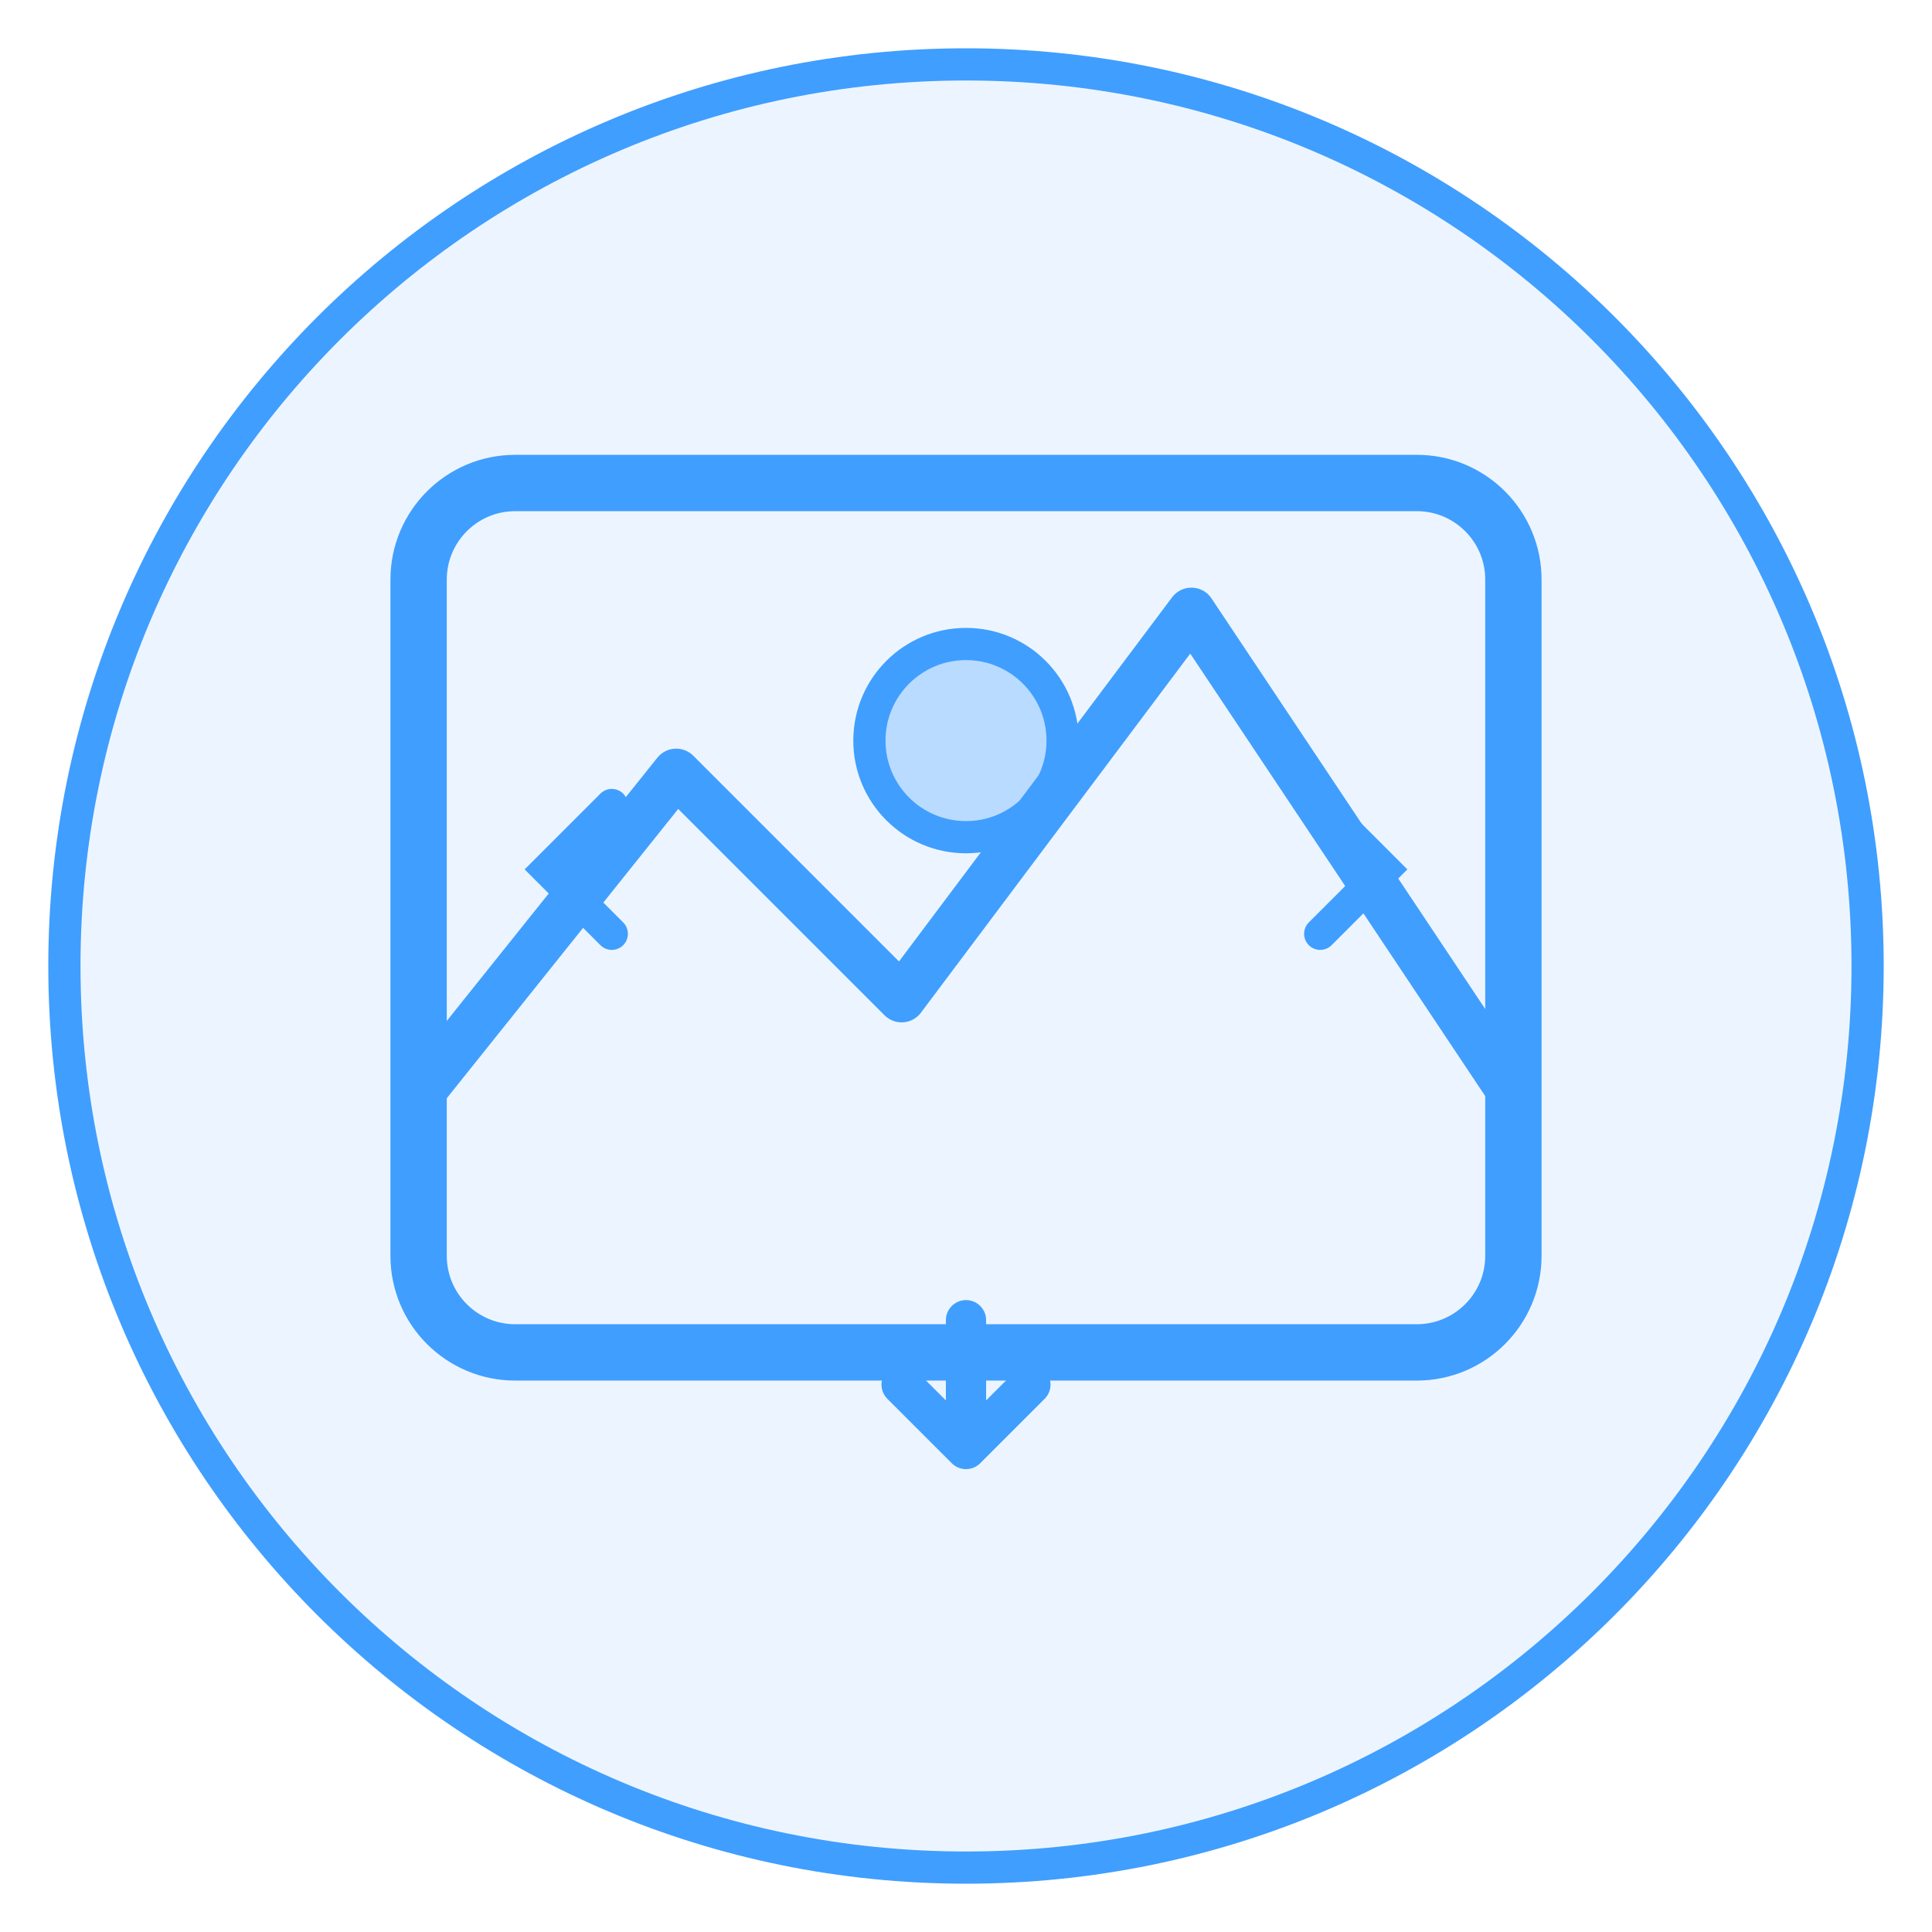
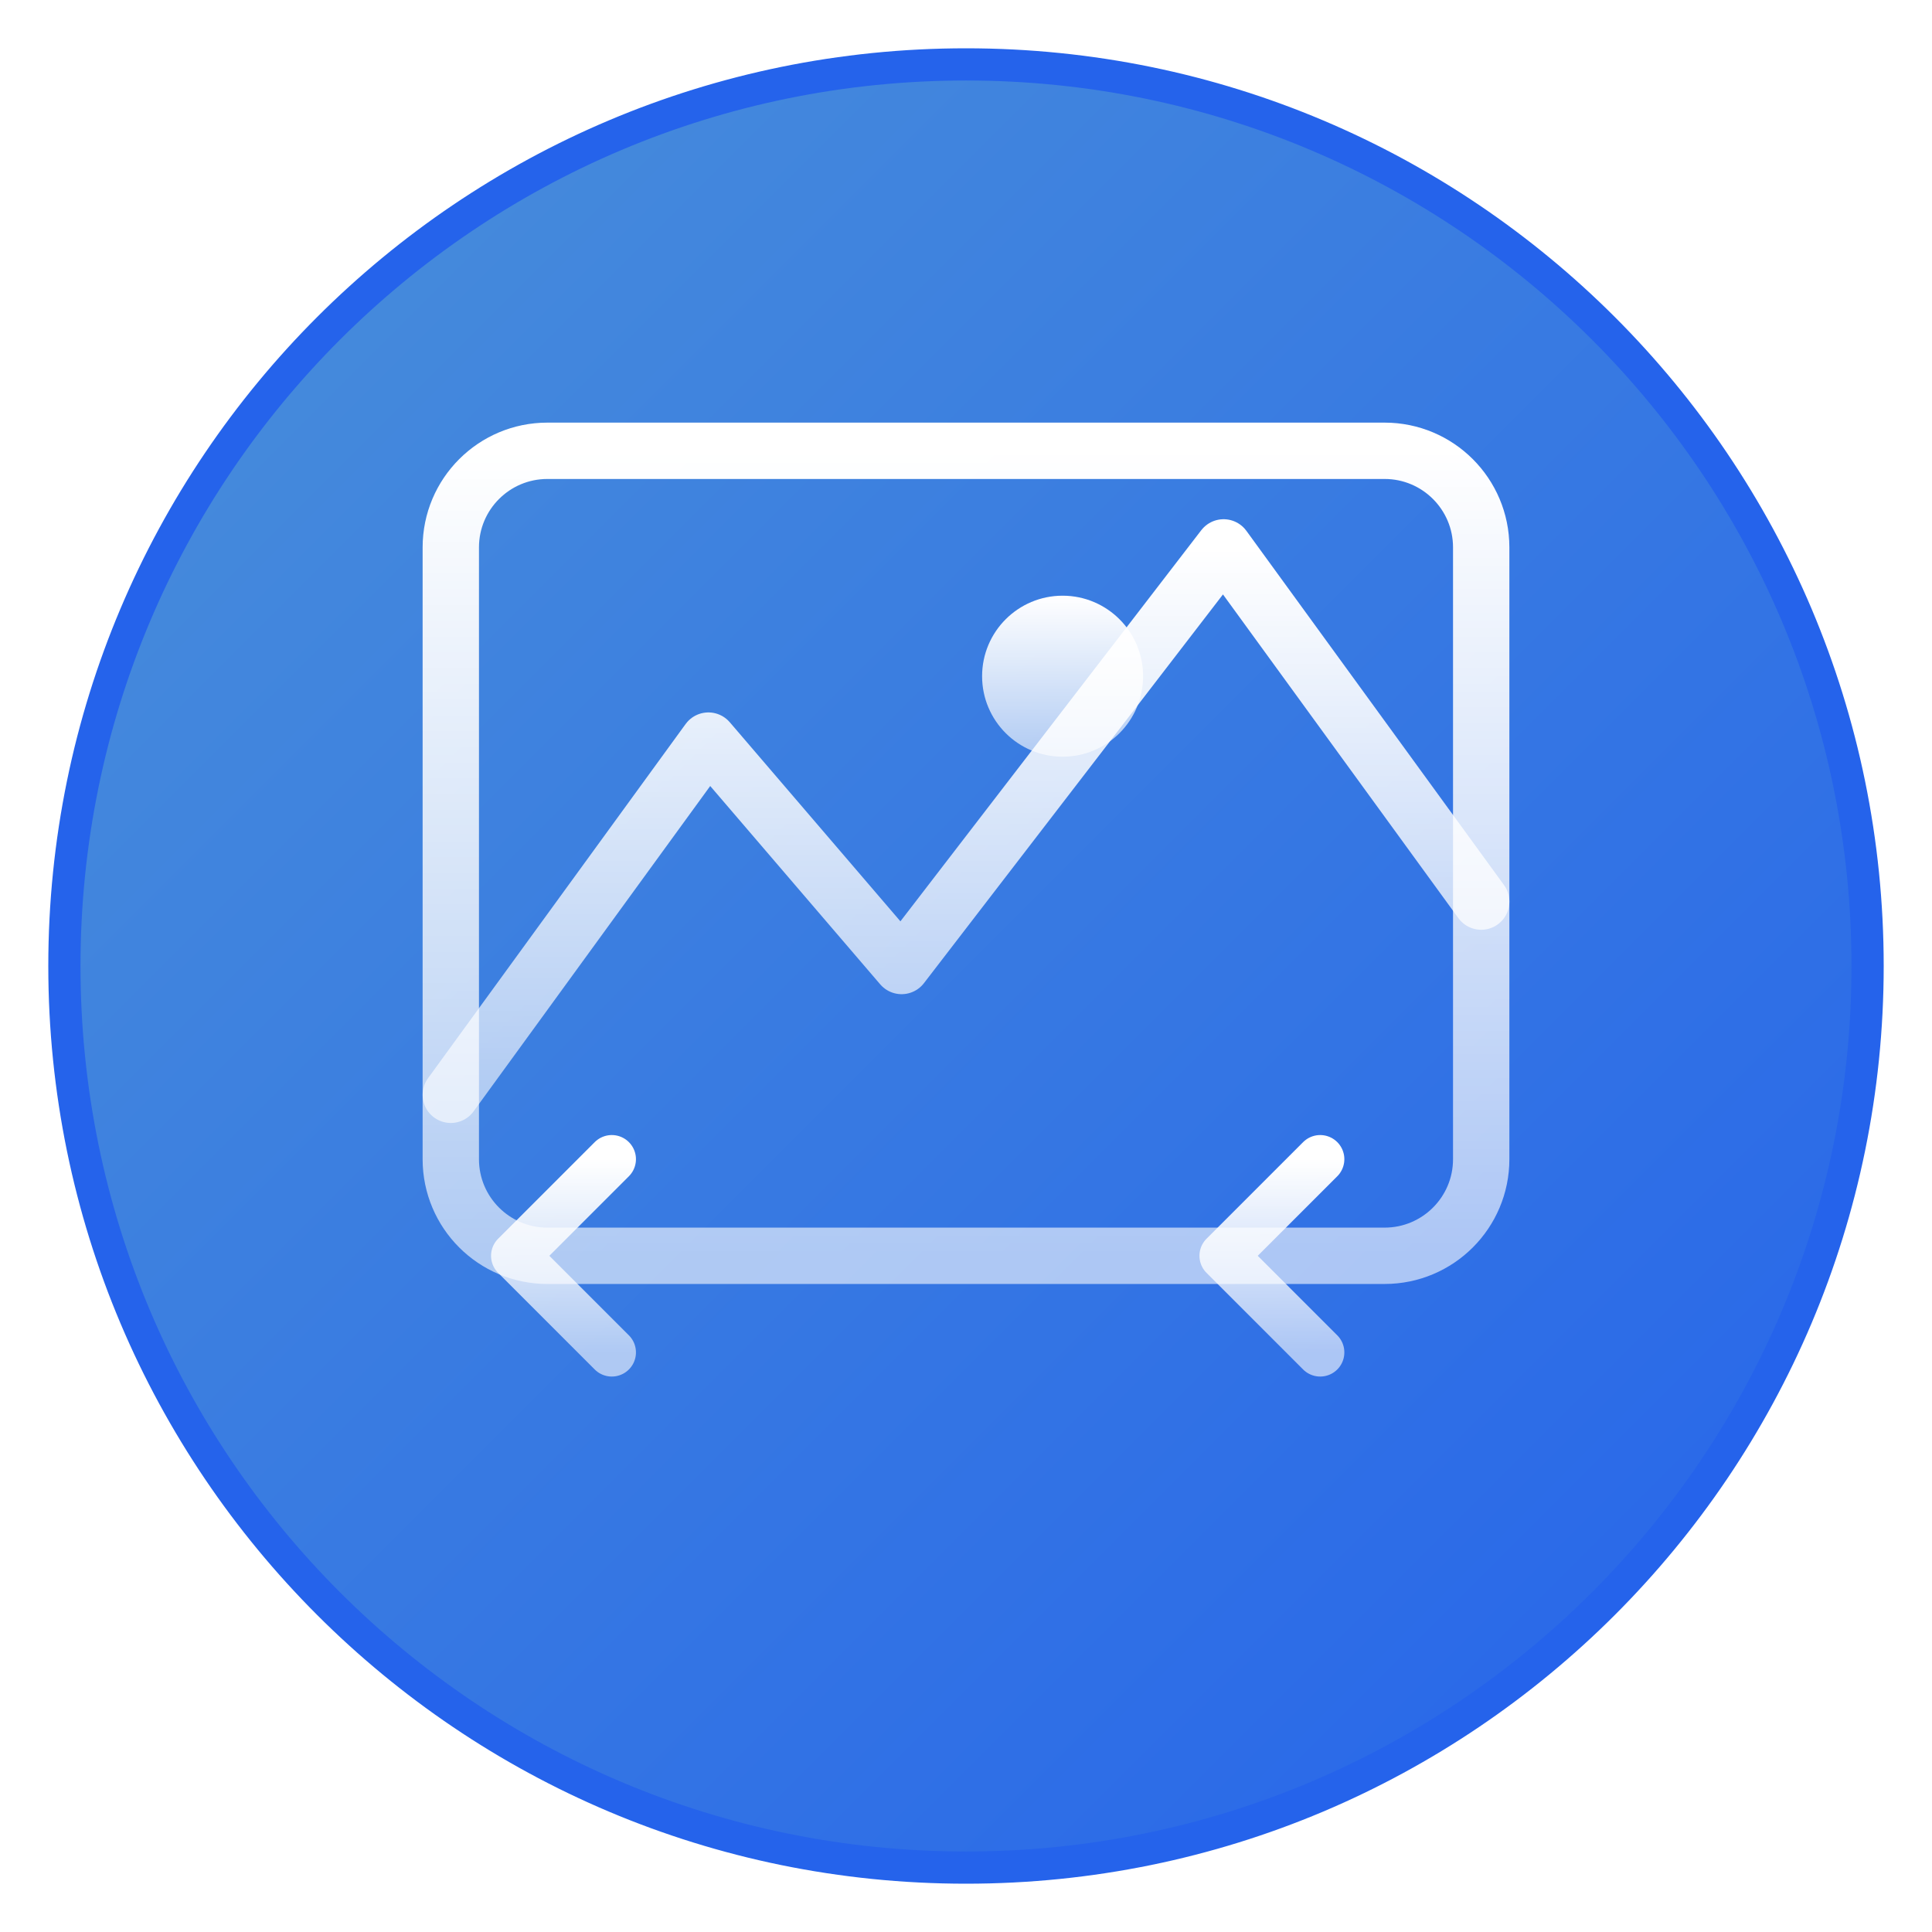
<svg xmlns="http://www.w3.org/2000/svg" viewBox="0 0 120 120" fill="none">
-   <circle cx="60" cy="60" r="56" fill="#409eff" fill-opacity="0.1" stroke="#409eff" stroke-width="2" />
-   <rect x="26" y="30" width="68" height="54" rx="6" stroke="#409eff" stroke-width="3.5" fill="none" />
-   <path d="M26 68l16-20 14 14 18-24 20 30" stroke="#409eff" stroke-width="3" stroke-linecap="round" stroke-linejoin="round" fill="none" />
-   <circle cx="60" cy="46" r="6" fill="#409eff" fill-opacity="0.3" stroke="#409eff" stroke-width="2" />
-   <path d="M60 90v-8m-4 4l4 4 4-4" stroke="#409eff" stroke-width="2.5" stroke-linecap="round" stroke-linejoin="round" />
-   <path d="M38 58l-4-4 4-4M82 58l4-4-4-4" stroke="#409eff" stroke-width="2" stroke-linecap="round" />
+   <defs>
+     <linearGradient id="bg" x1="0" y1="0" x2="1" y2="1">
+       <stop offset="0%" stop-color="#4A90D9" />
+       <stop offset="100%" stop-color="#2563EB" />
+     </linearGradient>
+     <linearGradient id="hl" x1="0" y1="0" x2="0" y2="1">
+       <stop offset="0%" stop-color="#fff" />
+       <stop offset="100%" stop-color="#fff" stop-opacity="0.6" />
+     </linearGradient>
+   </defs>
+   <circle cx="60" cy="60" r="56" fill="url(#bg)" stroke="#2563EB" stroke-width="2" />
+   <rect x="28" y="28" width="64" height="50" rx="6" stroke="url(#hl)" stroke-width="3.5" fill="none" />
+   <path d="M28 68l16-22 12 14 20-26 16 22" stroke="url(#hl)" stroke-width="3.5" stroke-linecap="round" stroke-linejoin="round" fill="none" />
+   <circle cx="66" cy="42" r="5" fill="url(#hl)" />
+   <path d="M38 84l-6-6 6-6" stroke="url(#hl)" stroke-width="3" stroke-linecap="round" stroke-linejoin="round" />
+   <path d="M82 84l-6-6 6-6" stroke="url(#hl)" stroke-width="3" stroke-linecap="round" stroke-linejoin="round" />
+   <line x1="32" y1="78" x2="88" y2="78" stroke="url(#hl)" stroke-width="2.5" stroke-linecap="round" />
</svg>
